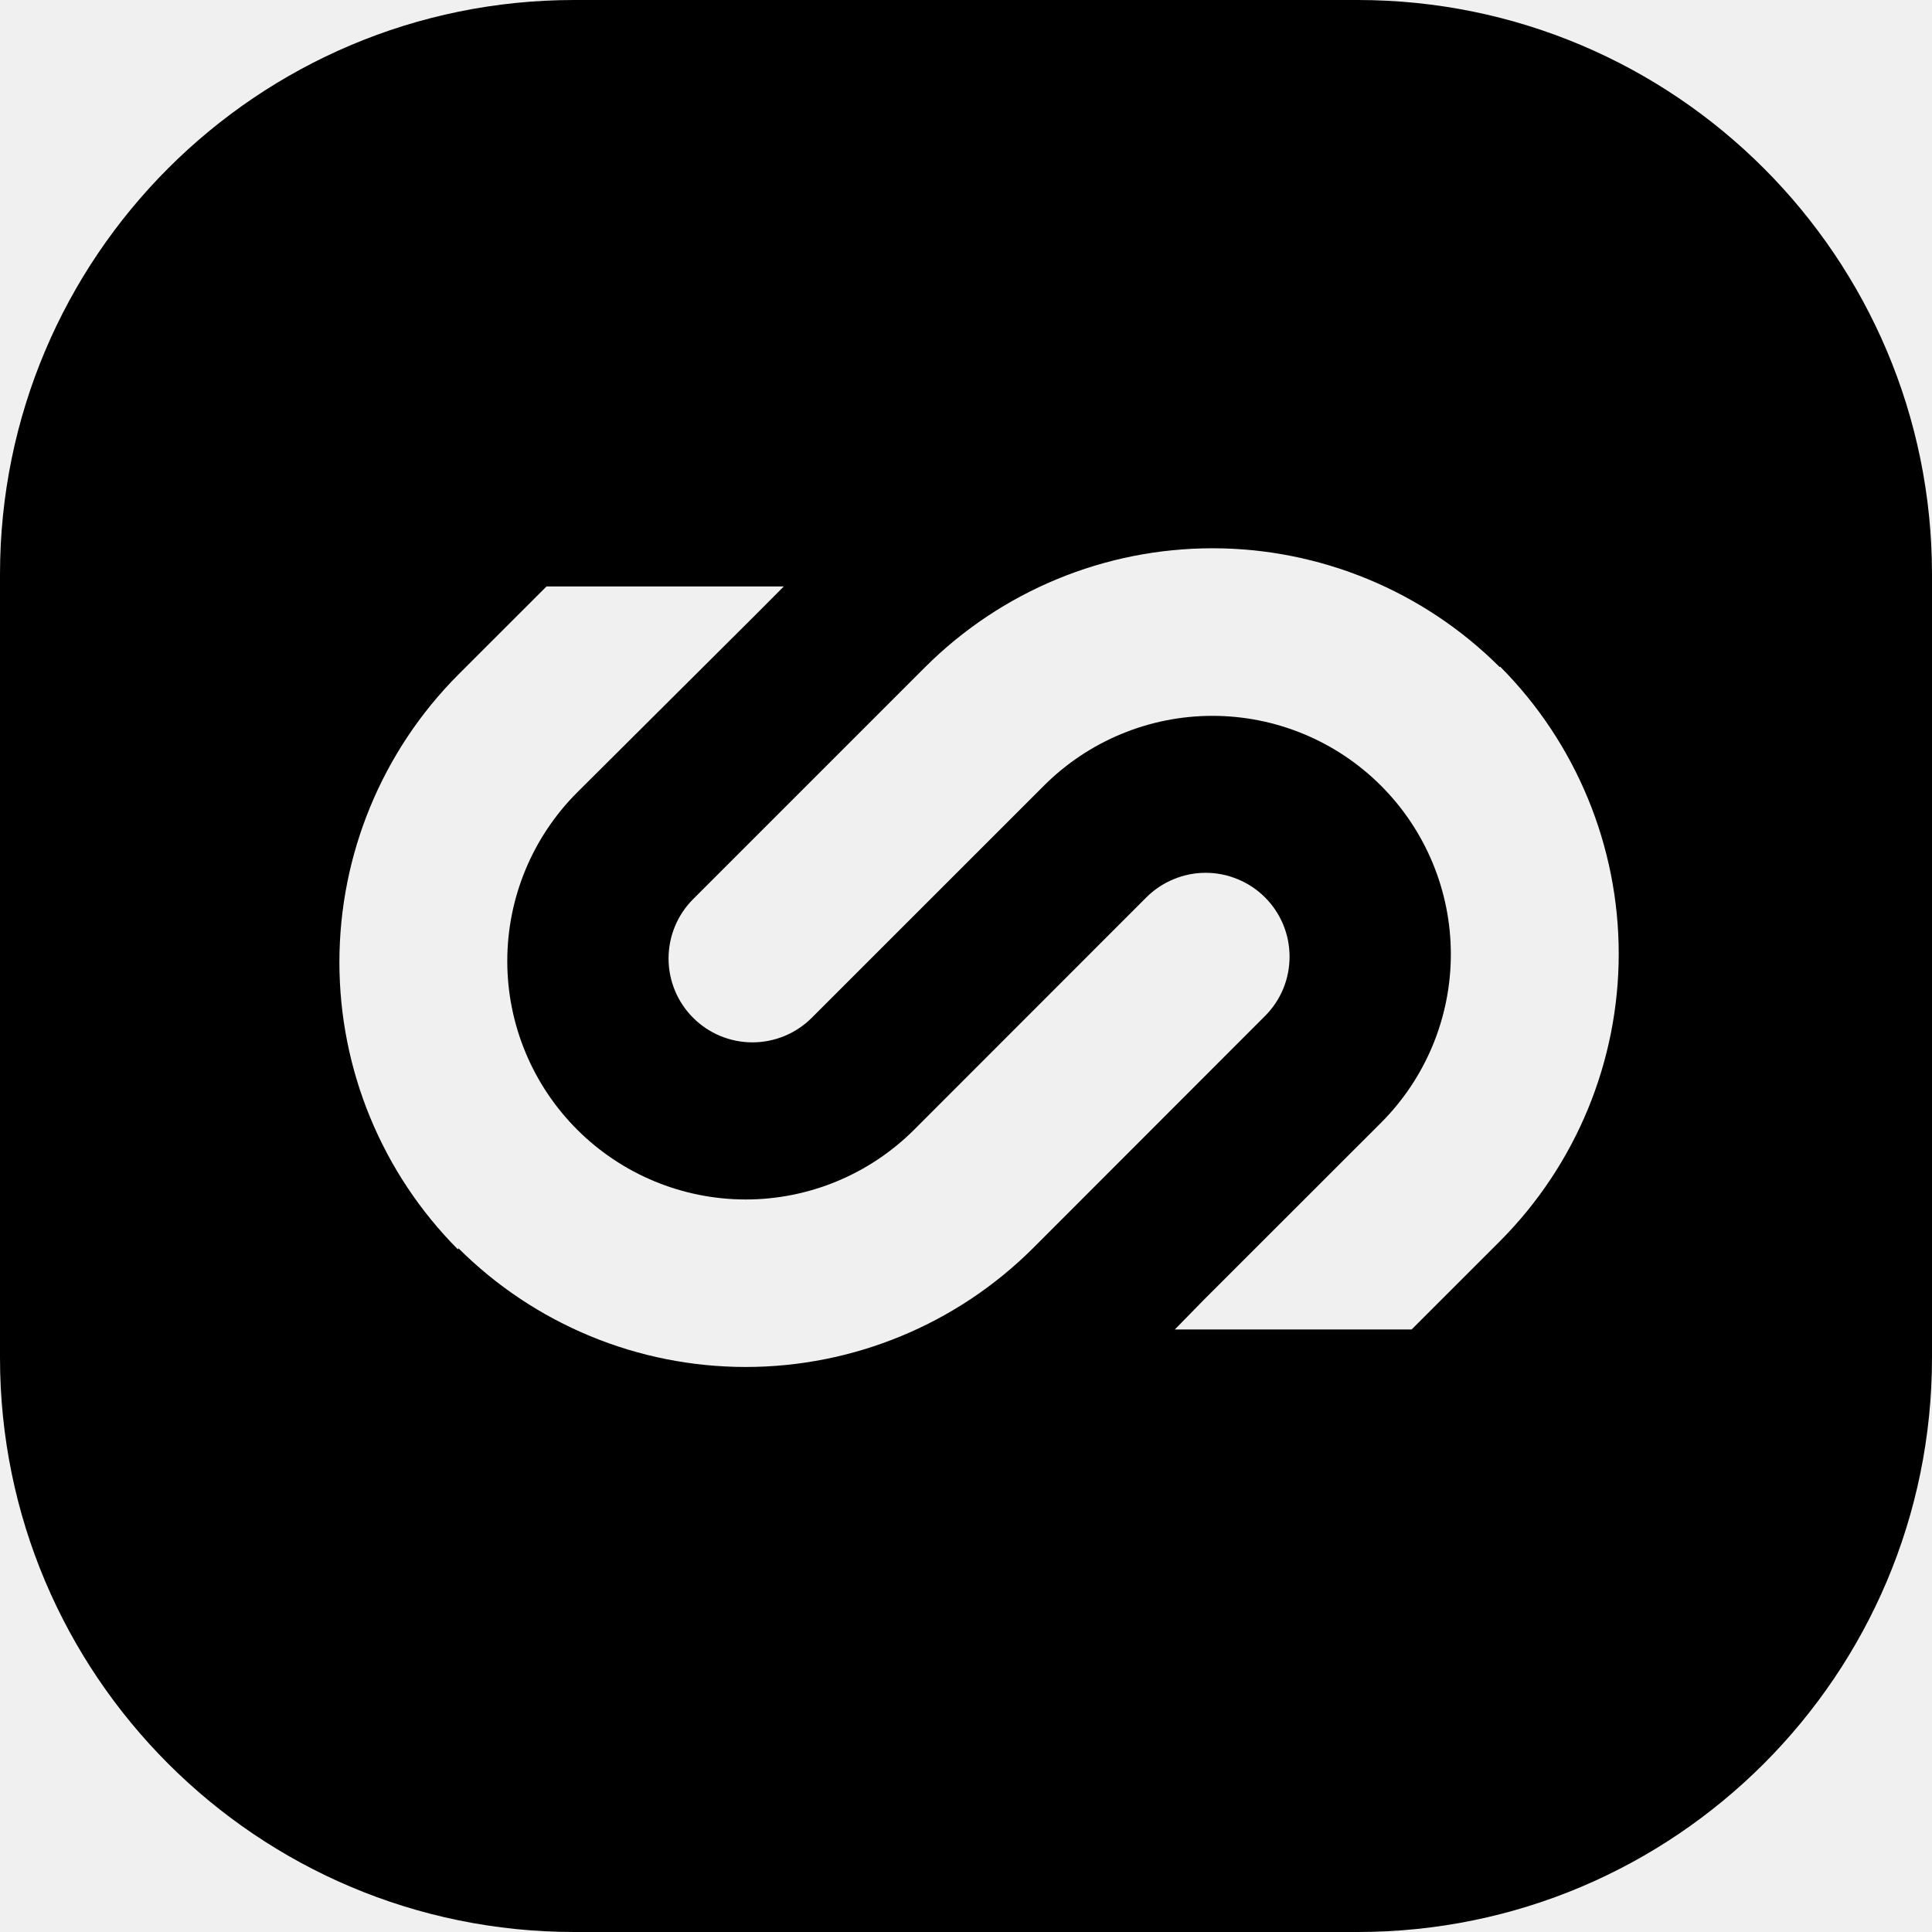
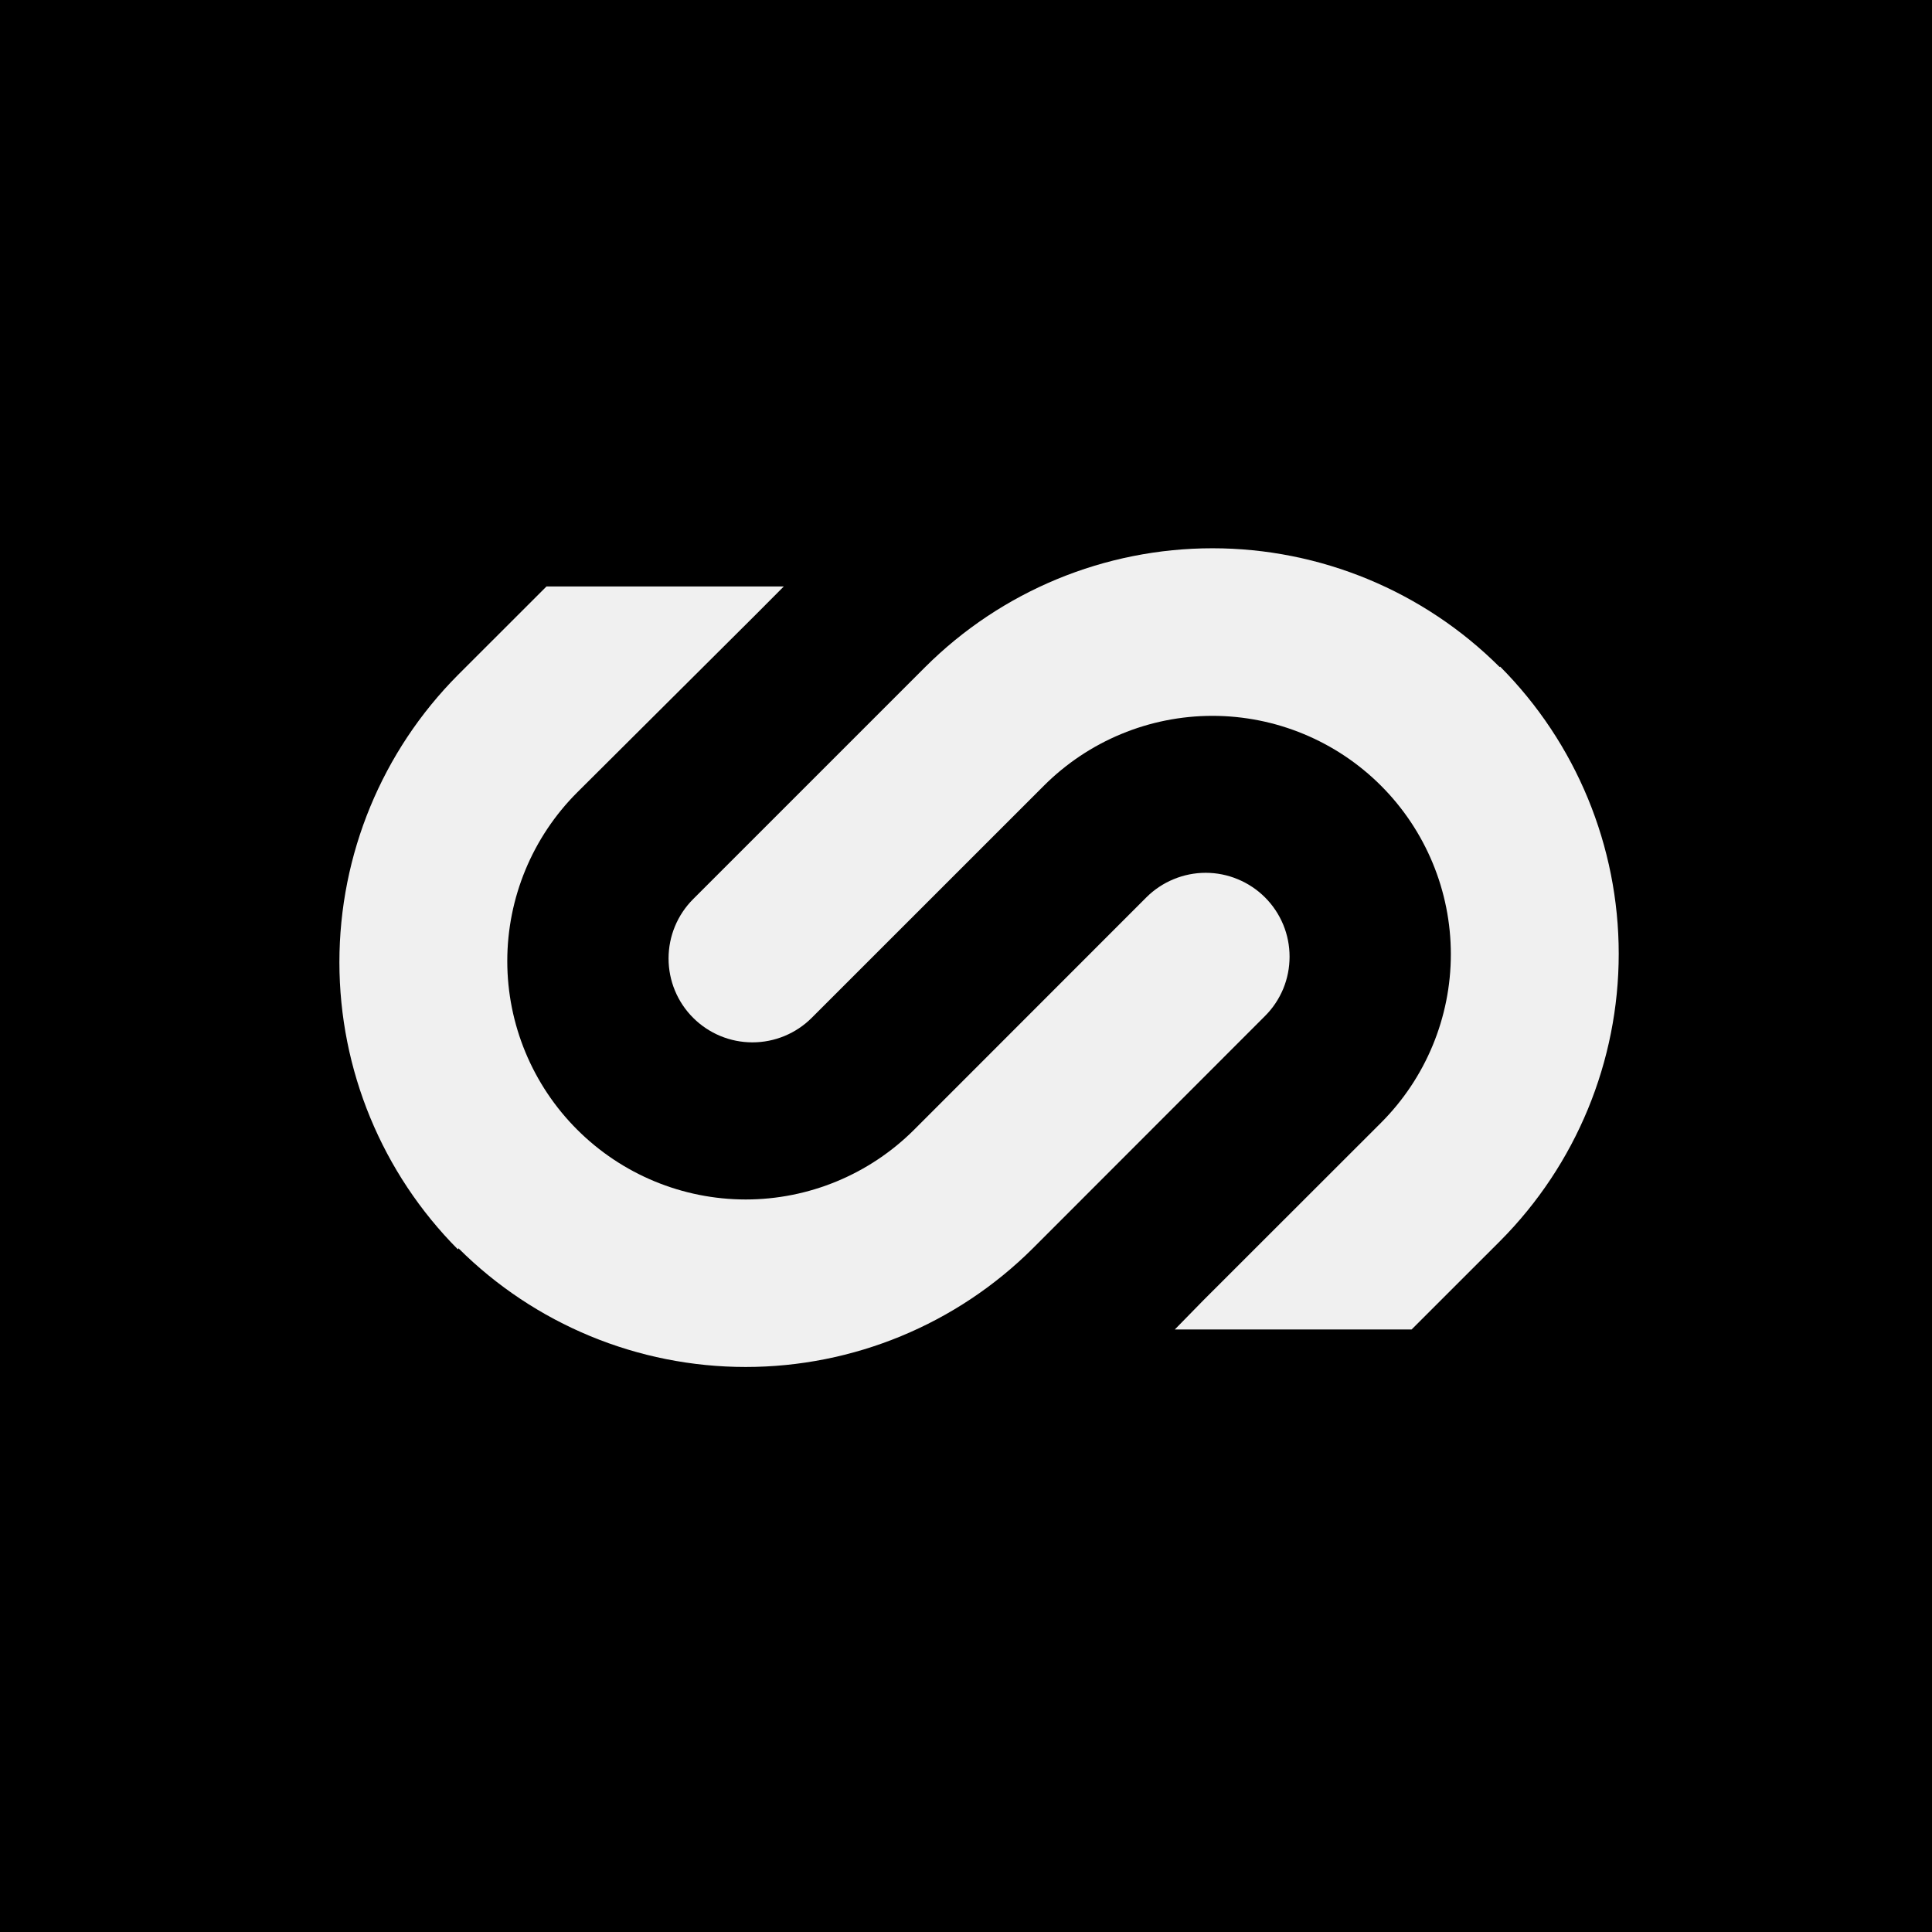
<svg xmlns="http://www.w3.org/2000/svg" width="46" height="46" viewBox="0 0 46 46" fill="none">
-   <g clip-path="url(#clip0_25152_39650)">
-     <path d="M46 46H0V0H46V46ZM10.903 16.071C9.096 17.888 8.081 20.347 8.081 22.91C8.081 25.473 9.096 27.931 10.903 29.748L10.916 29.721C12.732 31.531 15.19 32.547 17.754 32.547C20.318 32.547 22.777 31.531 24.593 29.721L30.119 24.191C30.305 24.006 30.452 23.785 30.553 23.543C30.653 23.301 30.704 23.041 30.704 22.778C30.704 22.516 30.653 22.257 30.553 22.015C30.452 21.772 30.305 21.552 30.119 21.366C29.934 21.181 29.713 21.034 29.471 20.934C29.229 20.833 28.969 20.781 28.707 20.781C28.445 20.781 28.185 20.833 27.942 20.934C27.7 21.034 27.479 21.181 27.294 21.366L21.768 26.895C20.703 27.96 19.259 28.559 17.754 28.559C16.249 28.558 14.806 27.96 13.741 26.895C12.677 25.831 12.078 24.388 12.078 22.883C12.078 21.378 12.677 19.933 13.741 18.869L17.976 14.652L18.662 13.963H13.012L10.903 16.071ZM28.868 13.054C26.304 13.054 23.845 14.071 22.029 15.882L16.503 21.408C16.128 21.783 15.918 22.291 15.918 22.821C15.918 23.351 16.128 23.859 16.503 24.233C16.878 24.608 17.385 24.818 17.915 24.818C18.445 24.818 18.953 24.608 19.328 24.233L24.855 18.707C25.919 17.643 27.363 17.044 28.868 17.044C30.373 17.044 31.817 17.643 32.881 18.707C33.945 19.771 34.544 21.215 34.544 22.72C34.544 24.225 33.945 25.669 32.881 26.733L28.646 30.965L27.972 31.654H33.61L35.719 29.546C37.526 27.73 38.541 25.271 38.541 22.709C38.541 20.147 37.526 17.689 35.719 15.873L35.706 15.882C33.891 14.071 31.432 13.054 28.868 13.054Z" fill="currentColor" />
-   </g>
-   <defs>
-     <clipPath id="clip0_25152_39650">
-       <rect width="46" height="46" rx="13.676" fill="white" />
-     </clipPath>
-   </defs>
+   <path d="M46 46H0V0H46V46ZM10.903 16.071C9.096 17.888 8.081 20.347 8.081 22.91C8.081 25.473 9.096 27.931 10.903 29.748L10.916 29.721C12.732 31.531 15.19 32.547 17.754 32.547C20.318 32.547 22.777 31.531 24.593 29.721L30.119 24.191C30.305 24.006 30.452 23.785 30.553 23.543C30.653 23.301 30.704 23.041 30.704 22.778C30.704 22.516 30.653 22.257 30.553 22.015C30.452 21.772 30.305 21.552 30.119 21.366C29.934 21.181 29.713 21.034 29.471 20.934C29.229 20.833 28.969 20.781 28.707 20.781C28.445 20.781 28.185 20.833 27.942 20.934C27.7 21.034 27.479 21.181 27.294 21.366L21.768 26.895C20.703 27.96 19.259 28.559 17.754 28.559C16.249 28.558 14.806 27.96 13.741 26.895C12.677 25.831 12.078 24.388 12.078 22.883C12.078 21.378 12.677 19.933 13.741 18.869L17.976 14.652L18.662 13.963H13.012L10.903 16.071ZM28.868 13.054C26.304 13.054 23.845 14.071 22.029 15.882L16.503 21.408C16.128 21.783 15.918 22.291 15.918 22.821C15.918 23.351 16.128 23.859 16.503 24.233C16.878 24.608 17.385 24.818 17.915 24.818C18.445 24.818 18.953 24.608 19.328 24.233L24.855 18.707C25.919 17.643 27.363 17.044 28.868 17.044C30.373 17.044 31.817 17.643 32.881 18.707C33.945 19.771 34.544 21.215 34.544 22.72C34.544 24.225 33.945 25.669 32.881 26.733L28.646 30.965L27.972 31.654H33.61L35.719 29.546C37.526 27.73 38.541 25.271 38.541 22.709C38.541 20.147 37.526 17.689 35.719 15.873L35.706 15.882C33.891 14.071 31.432 13.054 28.868 13.054Z" fill="currentColor" />
</svg>
